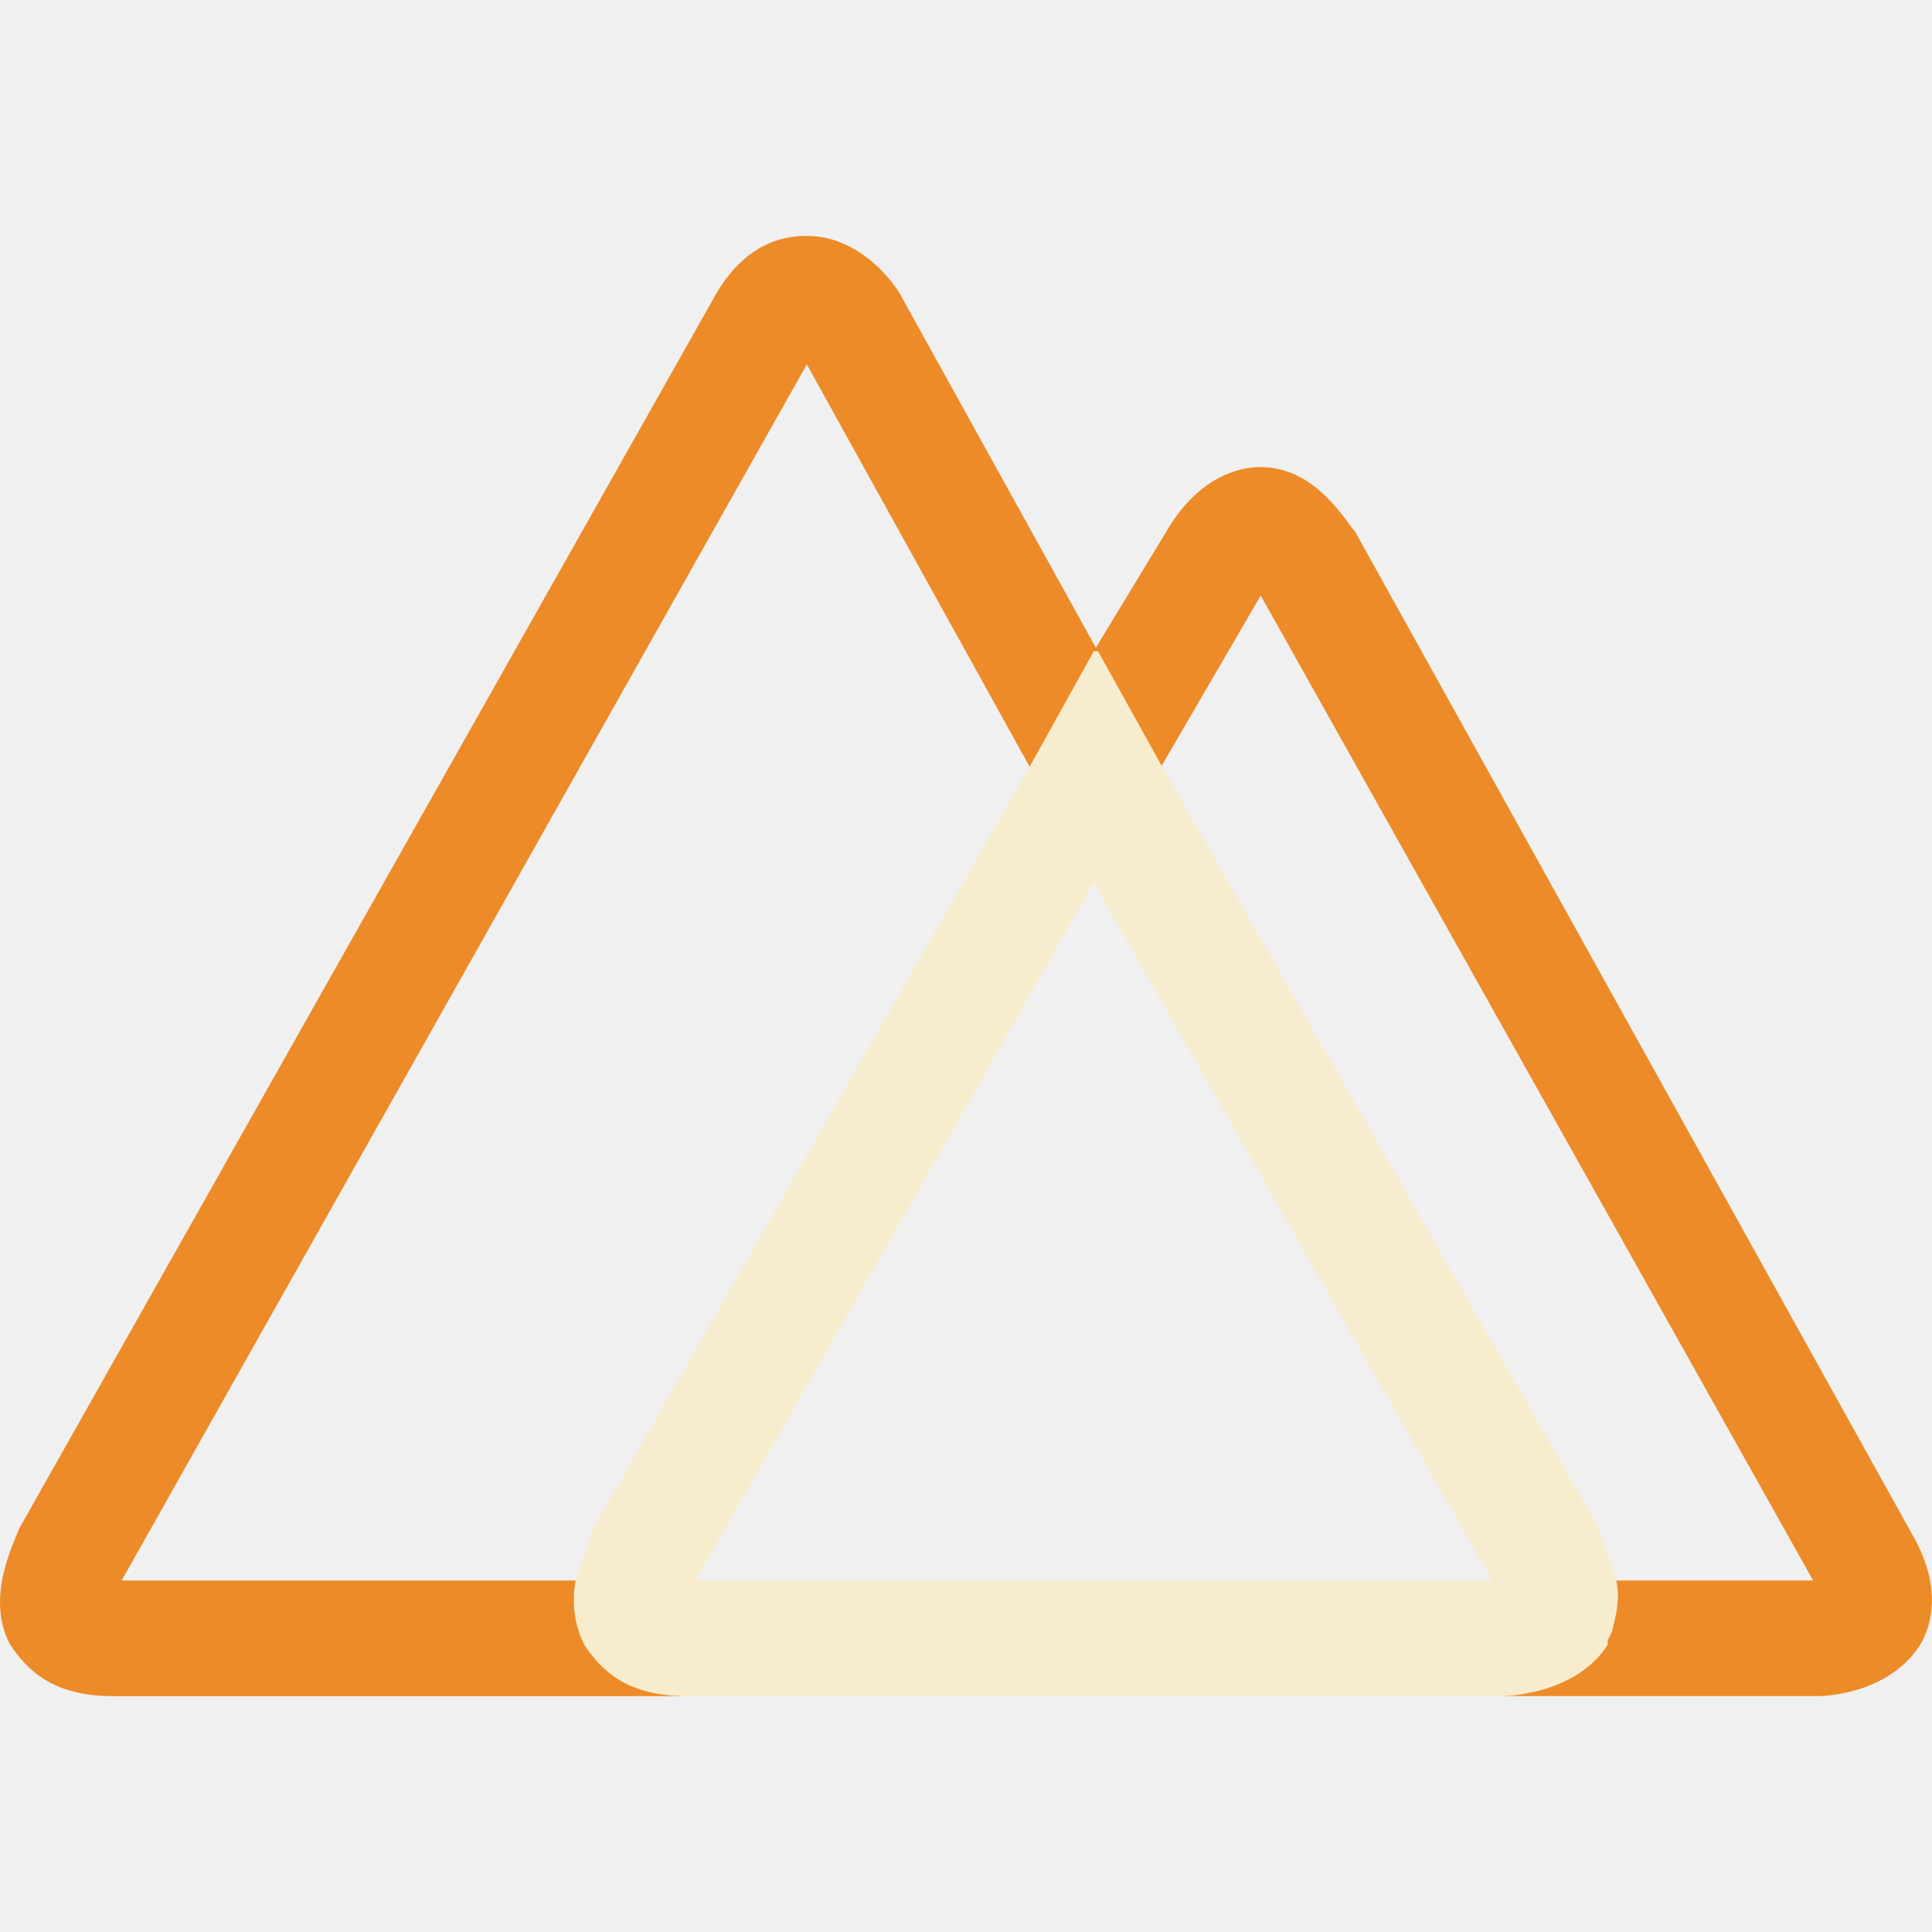
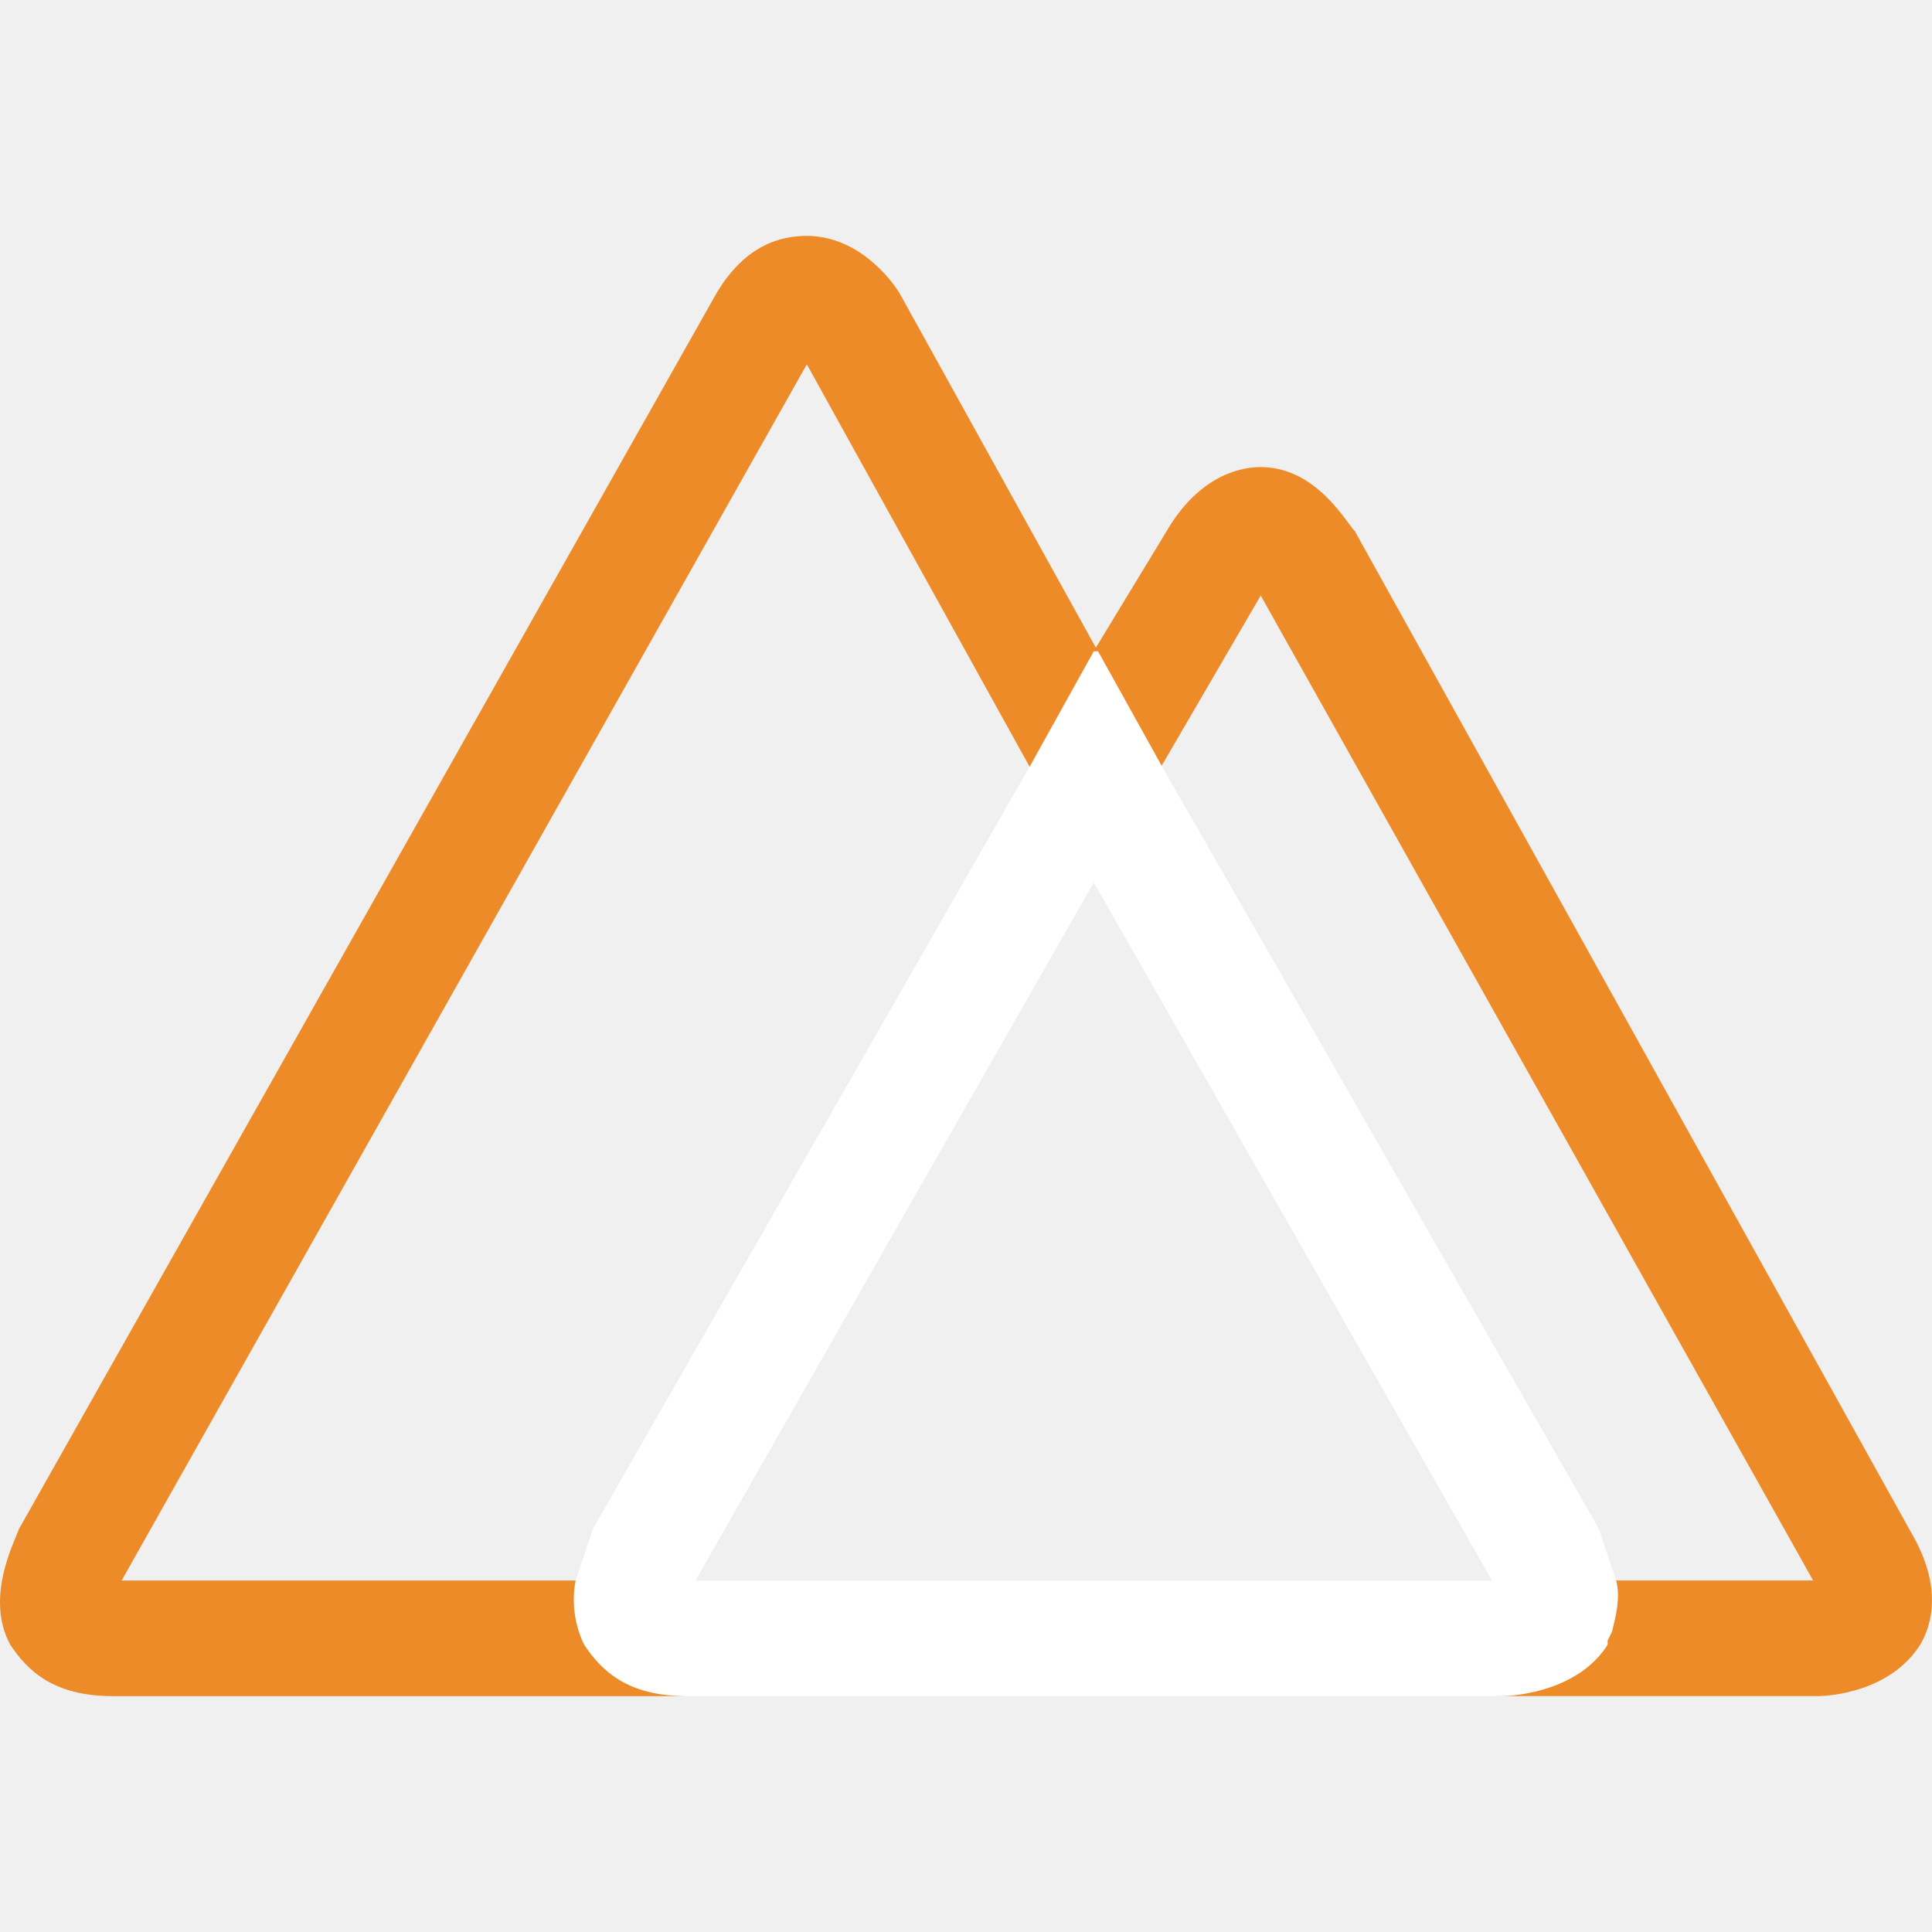
<svg xmlns="http://www.w3.org/2000/svg" width="32" height="32" viewBox="0 0 128 128">
  <path fill="#ed8b28" d="m39.267 108.97l-.284-.567c-.567-1.135-.567-2.27-.283-3.689H8.059L53.454 24.14l19.009 34.33l6.241-4.54L59.695 19.6c-.283-.567-2.553-3.971-6.241-3.971c-1.703 0-4.256.567-6.242 4.255L1.25 101.31c-.284.852-2.27 4.54-.568 7.66c1.135 1.703 2.838 3.405 6.81 3.405h38.585c-3.972 0-5.958-1.702-6.81-3.404z" />
  <path fill="#ed8b28" d="M126.65 101.59L89.767 35.201c-.567-.567-2.553-4.256-6.242-4.256c-1.702 0-4.255.851-6.241 4.256l-4.823 7.944v15.321l11.065-19.009l36.599 65.254h-13.902a6.53 6.53 0 0 1-.568 3.972l-.284.284c-1.702 3.12-5.958 3.404-6.525 3.404h21.562c.851 0 4.823-.283 6.809-3.404c.851-1.419 1.419-3.972-.567-7.377" />
-   <path fill="#F8ECCE" d="M106.51 108.97v-.284l.284-.567c.283-1.135.567-2.27.283-3.405l-1.134-3.404l-28.938-50.501l-4.256-7.66h-.284l-4.256 7.66l-28.938 50.5l-1.134 3.405a6.8 6.8 0 0 0 .567 4.256c1.135 1.702 2.837 3.405 6.809 3.405h53.906c.851 0 5.107-.284 7.093-3.405zM72.464 58.469l26.386 46.245H46.079z" />
+   <path fill="#fff" d="M106.51 108.97v-.284l.284-.567c.283-1.135.567-2.27.283-3.405l-1.134-3.404l-28.938-50.501l-4.256-7.66h-.284l-4.256 7.66l-28.938 50.5l-1.134 3.405a6.8 6.8 0 0 0 .567 4.256c1.135 1.702 2.837 3.405 6.809 3.405h53.906c.851 0 5.107-.284 7.093-3.405zM72.464 58.469l26.386 46.245H46.079z" />
</svg>
